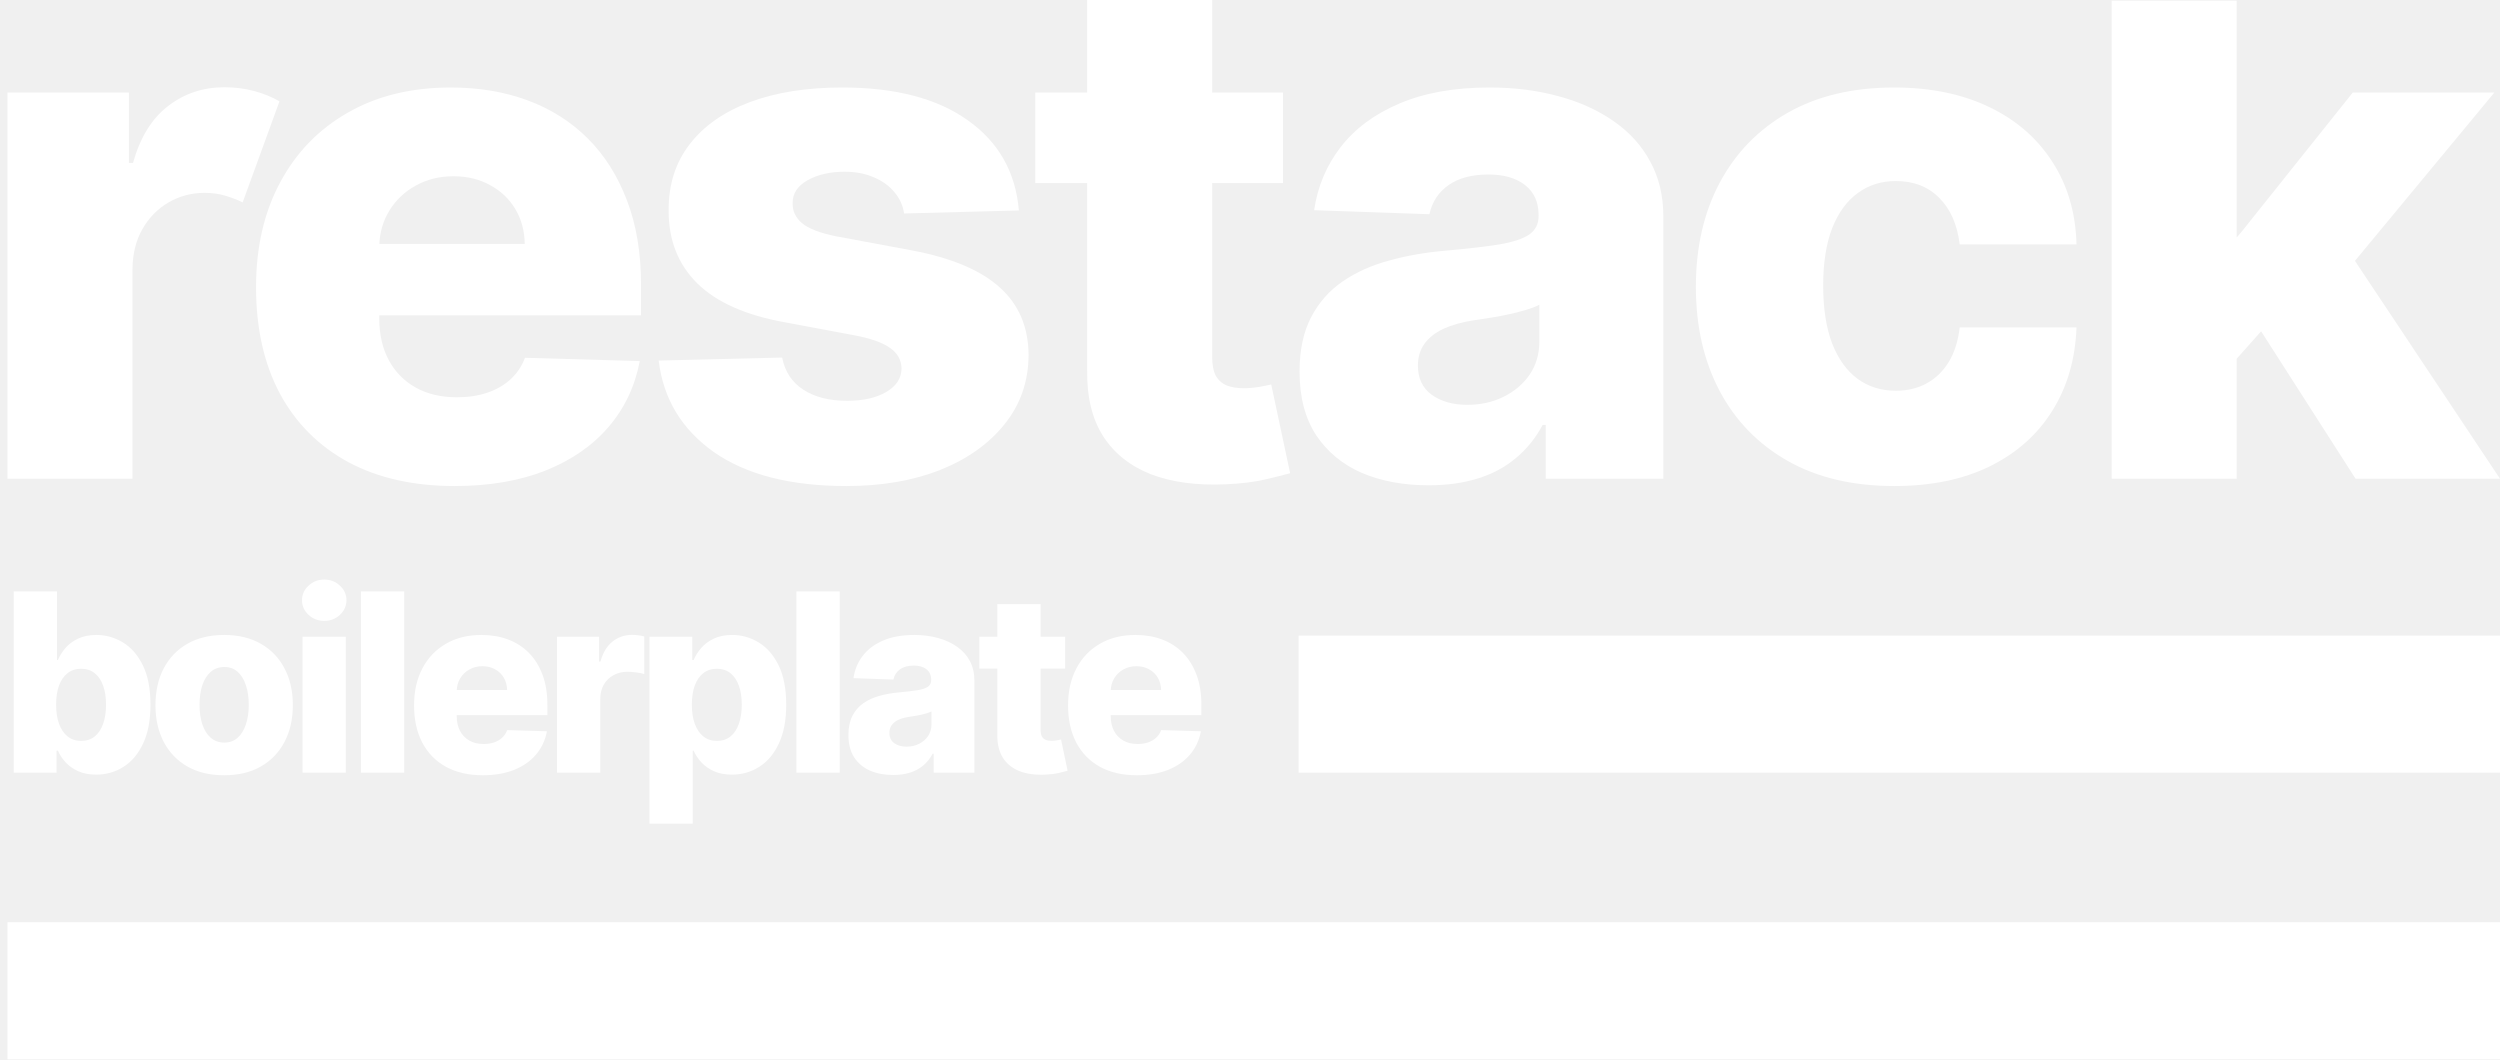
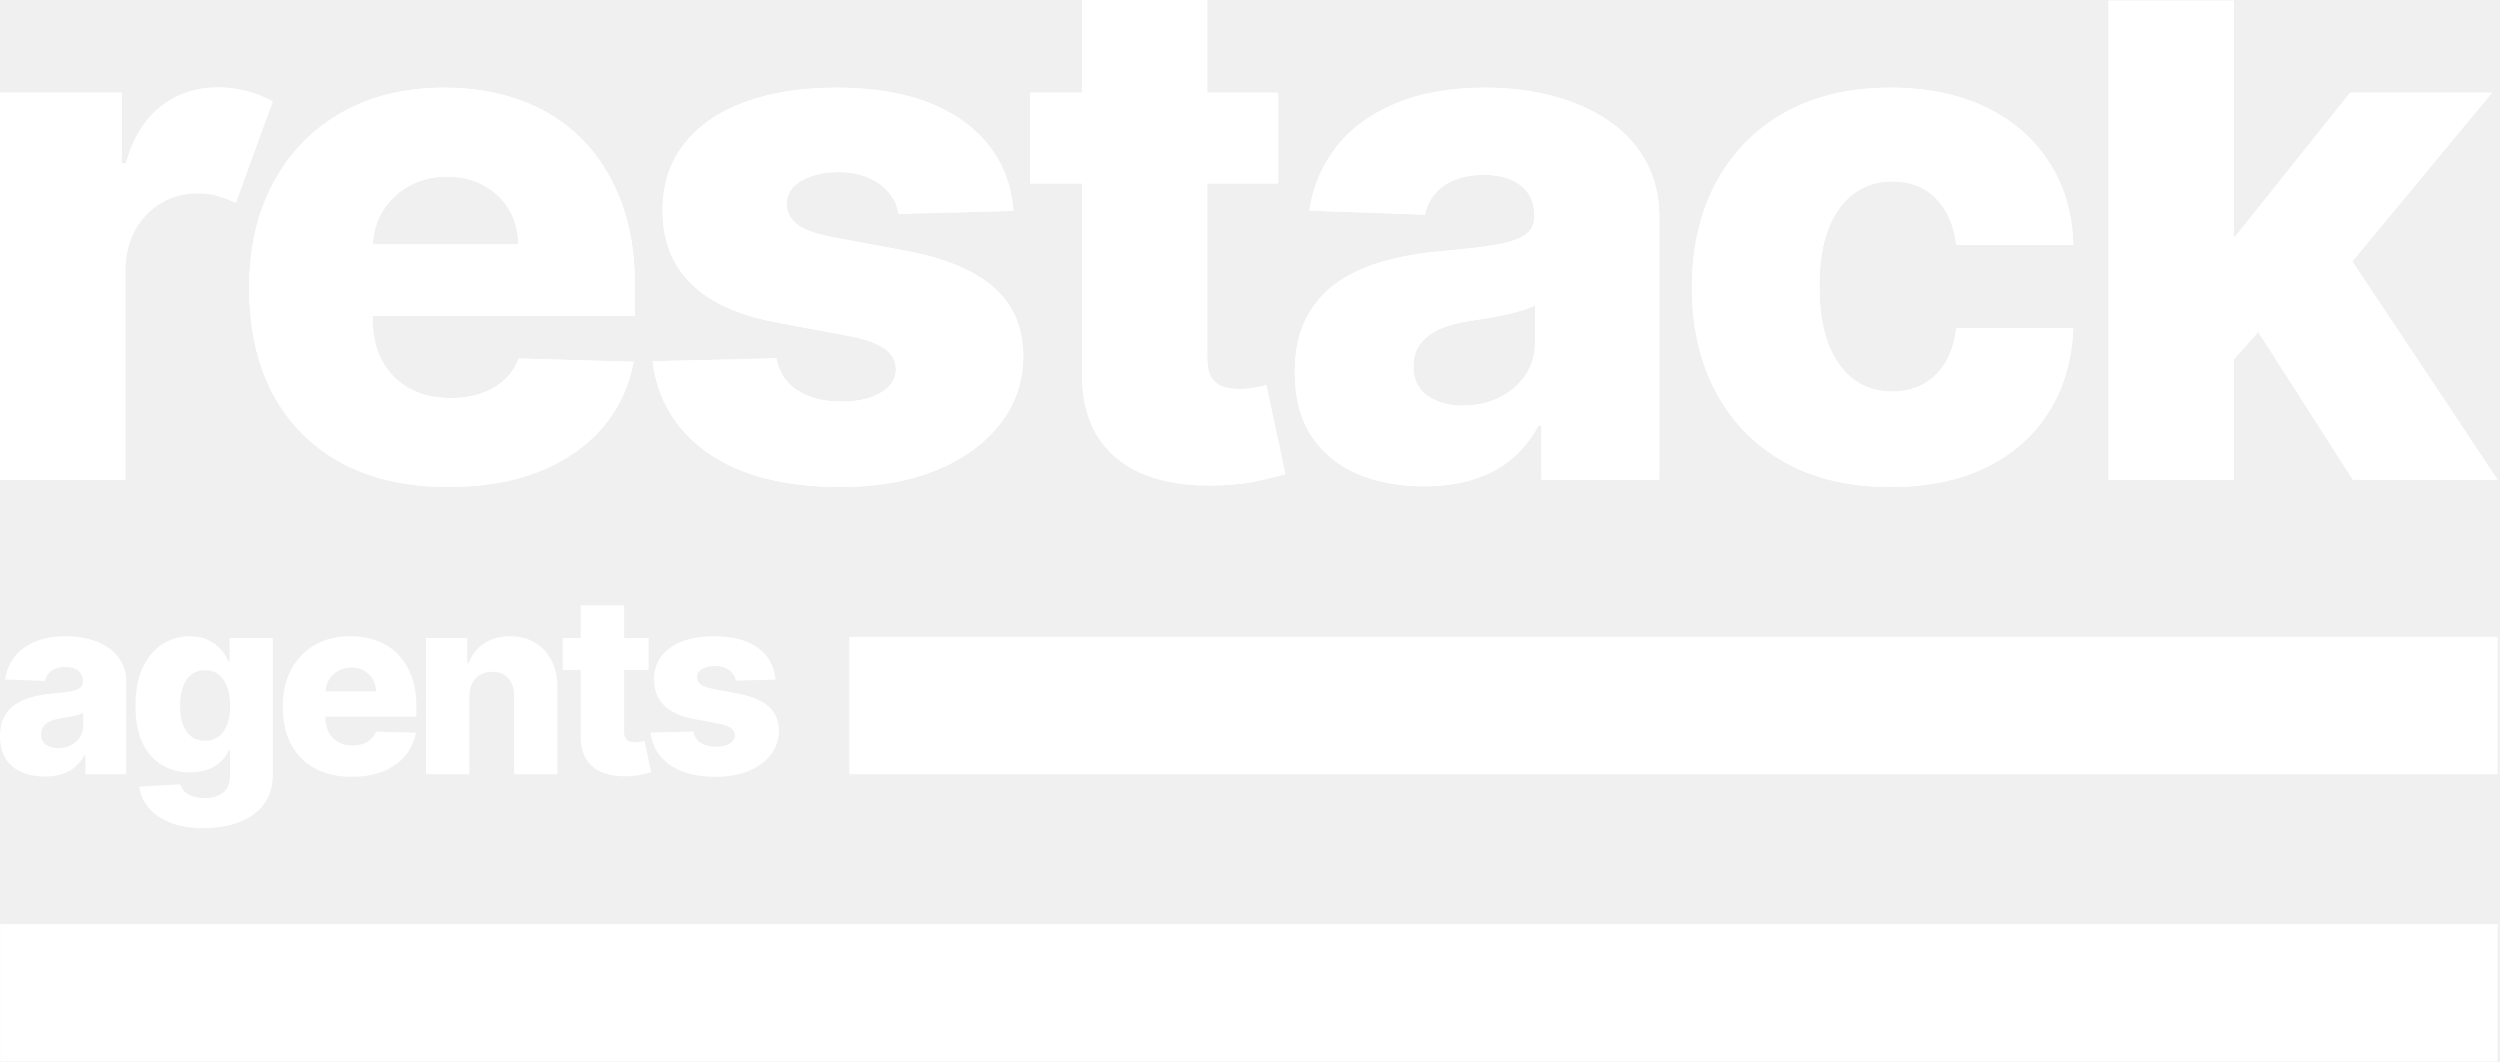
- <svg xmlns="http://www.w3.org/2000/svg" width="1003" height="425" viewBox="0 0 1003 425" fill="none">
-   <rect x="3" y="370" width="1000" height="55" fill="white" />
-   <rect x="521" y="255" width="482" height="55" fill="white" />
-   <path d="M5.504 310V237.273H22.869V264.794H23.224C23.935 263.137 24.941 261.539 26.243 260C27.569 258.461 29.25 257.206 31.285 256.236C33.345 255.241 35.807 254.744 38.672 254.744C42.46 254.744 45.999 255.739 49.29 257.727C52.604 259.716 55.279 262.782 57.315 266.925C59.351 271.068 60.369 276.347 60.369 282.763C60.369 288.942 59.387 294.115 57.422 298.281C55.481 302.448 52.853 305.573 49.538 307.656C46.248 309.74 42.59 310.781 38.565 310.781C35.819 310.781 33.44 310.331 31.428 309.432C29.415 308.532 27.723 307.348 26.349 305.881C25 304.413 23.958 302.839 23.224 301.158H22.692V310H5.504ZM22.514 282.727C22.514 285.663 22.905 288.22 23.686 290.398C24.491 292.576 25.639 294.268 27.131 295.476C28.646 296.66 30.457 297.251 32.564 297.251C34.695 297.251 36.506 296.66 37.997 295.476C39.489 294.268 40.613 292.576 41.371 290.398C42.152 288.22 42.543 285.663 42.543 282.727C42.543 279.792 42.152 277.247 41.371 275.092C40.613 272.938 39.489 271.269 37.997 270.085C36.529 268.902 34.718 268.31 32.564 268.31C30.433 268.31 28.622 268.89 27.131 270.05C25.639 271.21 24.491 272.867 23.686 275.021C22.905 277.176 22.514 279.744 22.514 282.727ZM89.931 311.03C84.202 311.03 79.277 309.858 75.158 307.514C71.062 305.147 67.902 301.856 65.677 297.642C63.475 293.404 62.374 288.492 62.374 282.905C62.374 277.294 63.475 272.382 65.677 268.168C67.902 263.93 71.062 260.639 75.158 258.295C79.277 255.928 84.202 254.744 89.931 254.744C95.66 254.744 100.572 255.928 104.668 258.295C108.787 260.639 111.948 263.93 114.15 268.168C116.375 272.382 117.488 277.294 117.488 282.905C117.488 288.492 116.375 293.404 114.15 297.642C111.948 301.856 108.787 305.147 104.668 307.514C100.572 309.858 95.66 311.03 89.931 311.03ZM90.037 297.926C92.121 297.926 93.884 297.287 95.329 296.009C96.773 294.73 97.874 292.955 98.631 290.682C99.412 288.409 99.803 285.781 99.803 282.798C99.803 279.768 99.412 277.116 98.631 274.844C97.874 272.571 96.773 270.795 95.329 269.517C93.884 268.239 92.121 267.599 90.037 267.599C87.883 267.599 86.06 268.239 84.569 269.517C83.101 270.795 81.976 272.571 81.195 274.844C80.437 277.116 80.059 279.768 80.059 282.798C80.059 285.781 80.437 288.409 81.195 290.682C81.976 292.955 83.101 294.73 84.569 296.009C86.06 297.287 87.883 297.926 90.037 297.926ZM121.383 310V255.455H138.748V310H121.383ZM130.083 249.098C127.645 249.098 125.55 248.293 123.798 246.683C122.046 245.05 121.17 243.085 121.17 240.788C121.17 238.516 122.046 236.574 123.798 234.964C125.55 233.331 127.645 232.514 130.083 232.514C132.546 232.514 134.641 233.331 136.369 234.964C138.121 236.574 138.997 238.516 138.997 240.788C138.997 243.085 138.121 245.05 136.369 246.683C134.641 248.293 132.546 249.098 130.083 249.098ZM162.166 237.273V310H144.801V237.273H162.166ZM193.716 311.03C188.011 311.03 183.087 309.905 178.944 307.656C174.824 305.384 171.652 302.152 169.426 297.962C167.225 293.748 166.124 288.741 166.124 282.94C166.124 277.306 167.237 272.382 169.462 268.168C171.687 263.93 174.824 260.639 178.873 258.295C182.921 255.928 187.691 254.744 193.184 254.744C197.066 254.744 200.617 255.348 203.837 256.555C207.057 257.763 209.838 259.55 212.182 261.918C214.526 264.285 216.349 267.209 217.651 270.689C218.953 274.145 219.604 278.111 219.604 282.585V286.918H172.196V276.832H203.446C203.423 274.986 202.985 273.34 202.132 271.896C201.28 270.452 200.108 269.328 198.617 268.523C197.149 267.694 195.456 267.28 193.539 267.28C191.597 267.28 189.857 267.718 188.319 268.594C186.78 269.446 185.56 270.618 184.661 272.109C183.761 273.577 183.288 275.246 183.24 277.116V287.379C183.24 289.605 183.678 291.558 184.554 293.239C185.43 294.896 186.673 296.186 188.283 297.109C189.893 298.033 191.81 298.494 194.036 298.494C195.575 298.494 196.971 298.281 198.226 297.855C199.481 297.429 200.558 296.802 201.458 295.973C202.357 295.144 203.032 294.126 203.482 292.919L219.426 293.381C218.764 296.955 217.308 300.069 215.059 302.72C212.833 305.348 209.909 307.396 206.287 308.864C202.665 310.308 198.475 311.03 193.716 311.03ZM223.473 310V255.455H240.341V265.398H240.909C241.903 261.799 243.525 259.124 245.774 257.372C248.023 255.597 250.639 254.709 253.622 254.709C254.427 254.709 255.256 254.768 256.108 254.886C256.96 254.981 257.753 255.135 258.487 255.348V270.44C257.659 270.156 256.57 269.931 255.22 269.766C253.894 269.6 252.711 269.517 251.669 269.517C249.609 269.517 247.751 269.979 246.094 270.902C244.46 271.802 243.17 273.068 242.223 274.702C241.3 276.312 240.838 278.205 240.838 280.384V310H223.473ZM260.563 330.455V255.455H277.75V264.794H278.283C278.993 263.137 279.999 261.539 281.301 260C282.627 258.461 284.308 257.206 286.344 256.236C288.404 255.241 290.866 254.744 293.73 254.744C297.518 254.744 301.058 255.739 304.348 257.727C307.663 259.716 310.338 262.782 312.374 266.925C314.41 271.068 315.428 276.347 315.428 282.763C315.428 288.942 314.445 294.115 312.48 298.281C310.539 302.448 307.911 305.573 304.597 307.656C301.306 309.74 297.649 310.781 293.624 310.781C290.878 310.781 288.498 310.331 286.486 309.432C284.474 308.532 282.781 307.348 281.408 305.881C280.059 304.413 279.017 302.839 278.283 301.158H277.928V330.455H260.563ZM277.573 282.727C277.573 285.663 277.963 288.22 278.745 290.398C279.55 292.576 280.698 294.268 282.189 295.476C283.704 296.66 285.516 297.251 287.623 297.251C289.753 297.251 291.564 296.66 293.056 295.476C294.547 294.268 295.672 292.576 296.429 290.398C297.211 288.22 297.601 285.663 297.601 282.727C297.601 279.792 297.211 277.247 296.429 275.092C295.672 272.938 294.547 271.269 293.056 270.085C291.588 268.902 289.777 268.31 287.623 268.31C285.492 268.31 283.681 268.89 282.189 270.05C280.698 271.21 279.55 272.867 278.745 275.021C277.963 277.176 277.573 279.744 277.573 282.727ZM336.893 237.273V310H319.528V237.273H336.893ZM358.322 310.923C354.842 310.923 351.752 310.343 349.054 309.183C346.378 308 344.26 306.224 342.697 303.857C341.158 301.465 340.389 298.471 340.389 294.872C340.389 291.842 340.922 289.285 341.987 287.202C343.052 285.118 344.52 283.426 346.39 282.124C348.261 280.821 350.415 279.839 352.853 279.176C355.292 278.49 357.896 278.028 360.666 277.791C363.767 277.507 366.265 277.211 368.159 276.903C370.053 276.572 371.426 276.11 372.278 275.518C373.154 274.903 373.592 274.039 373.592 272.926V272.749C373.592 270.926 372.965 269.517 371.71 268.523C370.455 267.528 368.762 267.031 366.632 267.031C364.335 267.031 362.489 267.528 361.092 268.523C359.695 269.517 358.807 270.89 358.429 272.642L342.413 272.074C342.886 268.759 344.106 265.8 346.071 263.196C348.059 260.568 350.782 258.509 354.238 257.017C357.718 255.502 361.897 254.744 366.774 254.744C370.254 254.744 373.462 255.159 376.397 255.987C379.333 256.792 381.89 257.976 384.068 259.538C386.246 261.077 387.927 262.971 389.11 265.22C390.318 267.469 390.922 270.038 390.922 272.926V310H374.586V302.401H374.16C373.19 304.247 371.947 305.81 370.431 307.088C368.94 308.366 367.176 309.325 365.14 309.964C363.128 310.604 360.855 310.923 358.322 310.923ZM363.684 299.56C365.555 299.56 367.235 299.181 368.727 298.423C370.242 297.666 371.449 296.624 372.349 295.298C373.249 293.949 373.699 292.386 373.699 290.611V285.426C373.201 285.687 372.598 285.923 371.887 286.136C371.201 286.349 370.443 286.551 369.615 286.74C368.786 286.929 367.934 287.095 367.058 287.237C366.182 287.379 365.342 287.509 364.537 287.628C362.903 287.888 361.506 288.291 360.346 288.835C359.21 289.38 358.334 290.09 357.718 290.966C357.127 291.818 356.831 292.836 356.831 294.02C356.831 295.819 357.47 297.192 358.748 298.139C360.05 299.086 361.696 299.56 363.684 299.56ZM427.328 255.455V268.239H392.917V255.455H427.328ZM400.126 242.386H417.491V292.848C417.491 293.913 417.657 294.777 417.988 295.44C418.343 296.08 418.852 296.541 419.515 296.825C420.178 297.086 420.971 297.216 421.895 297.216C422.557 297.216 423.256 297.157 423.99 297.038C424.747 296.896 425.315 296.778 425.694 296.683L428.322 309.219C427.493 309.455 426.322 309.751 424.806 310.107C423.315 310.462 421.528 310.687 419.444 310.781C415.372 310.971 411.88 310.497 408.968 309.361C406.08 308.201 403.867 306.402 402.328 303.963C400.813 301.525 400.079 298.459 400.126 294.766V242.386ZM456.099 311.03C450.394 311.03 445.469 309.905 441.326 307.656C437.207 305.384 434.035 302.152 431.809 297.962C429.608 293.748 428.507 288.741 428.507 282.94C428.507 277.306 429.619 272.382 431.845 268.168C434.07 263.93 437.207 260.639 441.255 258.295C445.304 255.928 450.074 254.744 455.566 254.744C459.449 254.744 463 255.348 466.22 256.555C469.44 257.763 472.221 259.55 474.565 261.918C476.909 264.285 478.732 267.209 480.034 270.689C481.336 274.145 481.987 278.111 481.987 282.585V286.918H434.579V276.832H465.829C465.806 274.986 465.368 273.34 464.515 271.896C463.663 270.452 462.491 269.328 461 268.523C459.532 267.694 457.839 267.28 455.922 267.28C453.98 267.28 452.24 267.718 450.701 268.594C449.163 269.446 447.943 270.618 447.044 272.109C446.144 273.577 445.671 275.246 445.623 277.116V287.379C445.623 289.605 446.061 291.558 446.937 293.239C447.813 294.896 449.056 296.186 450.666 297.109C452.276 298.033 454.193 298.494 456.419 298.494C457.958 298.494 459.354 298.281 460.609 297.855C461.864 297.429 462.941 296.802 463.841 295.973C464.74 295.144 465.415 294.126 465.865 292.919L481.809 293.381C481.146 296.955 479.69 300.069 477.441 302.72C475.216 305.348 472.292 307.396 468.67 308.864C465.048 310.308 460.858 311.03 456.099 311.03Z" fill="white" />
-   <path d="M887.5 155V107L899.619 92.608L943.925 37.124H1000.74L934.899 116.617H921.669L887.5 155ZM847.211 192.075V0.27H897.363V96.172V192.075H847.211ZM945.053 192.075L903.824 127.714L936.848 92.709L1003 192.075H945.053Z" fill="white" />
-   <path d="M759.973 194.999C743.358 194.999 729.103 191.637 717.206 184.911C705.377 178.186 696.283 168.838 689.925 156.867C683.566 144.829 680.387 130.907 680.387 115.103C680.387 99.231 683.566 85.31 689.925 73.339C696.352 61.3 705.48 51.919 717.308 45.193C729.205 38.468 743.393 35.105 759.87 35.105C774.434 35.105 787.117 37.695 797.92 42.873C808.791 48.052 817.27 55.382 823.355 64.865C829.508 74.28 832.756 85.343 833.098 98.054H786.228C785.271 90.118 782.536 83.897 778.024 79.392C773.579 74.886 767.768 72.633 760.588 72.633C754.777 72.633 749.683 74.247 745.307 77.475C740.931 80.636 737.512 85.343 735.051 91.598C732.658 97.785 731.461 105.452 731.461 114.598C731.461 123.745 732.658 131.479 735.051 137.801C737.512 144.055 740.931 148.797 745.307 152.025C749.683 155.186 754.777 156.766 760.588 156.766C765.238 156.766 769.34 155.791 772.896 153.841C776.519 151.89 779.494 149.032 781.818 145.266C784.143 141.432 785.613 136.792 786.228 131.344H833.098C832.619 144.123 829.372 155.287 823.355 164.836C817.406 174.386 809.031 181.818 798.228 187.131C787.493 192.377 774.742 194.999 759.973 194.999Z" fill="white" />
-   <path d="M573.175 194.697C563.125 194.697 554.202 193.049 546.407 189.754C538.681 186.391 532.562 181.347 528.049 174.622C523.605 167.829 521.383 159.322 521.383 149.099C521.383 140.491 522.921 133.228 525.998 127.309C529.075 121.391 533.314 116.582 538.715 112.884C544.117 109.185 550.339 106.394 557.381 104.511C564.424 102.56 571.945 101.249 579.944 100.576C588.901 99.769 596.115 98.928 601.584 98.054C607.054 97.113 611.02 95.801 613.481 94.12C616.011 92.371 617.276 89.917 617.276 86.756V86.251C617.276 81.073 615.464 77.071 611.84 74.247C608.217 71.422 603.328 70.01 597.174 70.01C590.542 70.01 585.209 71.422 581.175 74.247C577.141 77.071 574.577 80.972 573.483 85.949L527.229 84.335C528.596 74.919 532.117 66.513 537.792 59.115C543.536 51.65 551.399 45.799 561.381 41.562C571.432 37.258 583.5 35.105 597.585 35.105C607.636 35.105 616.9 36.282 625.378 38.636C633.857 40.923 641.241 44.285 647.531 48.724C653.822 53.096 658.676 58.476 662.095 64.865C665.582 71.254 667.325 78.551 667.325 86.756V192.074H620.148V170.486H618.917C616.114 175.731 612.524 180.17 608.148 183.802C603.841 187.433 598.747 190.157 592.867 191.973C587.055 193.789 580.491 194.697 573.175 194.697ZM588.662 162.415C594.063 162.415 598.918 161.339 603.225 159.187C607.601 157.035 611.088 154.076 613.687 150.31C616.285 146.476 617.584 142.038 617.584 136.994V122.265C616.148 123.005 614.404 123.678 612.353 124.283C610.37 124.888 608.182 125.46 605.789 125.998C603.396 126.536 600.935 127.007 598.405 127.41C595.875 127.814 593.448 128.184 591.123 128.52C586.406 129.26 582.372 130.403 579.021 131.95C575.739 133.497 573.21 135.514 571.432 138.002C569.723 140.424 568.868 143.315 568.868 146.678C568.868 151.789 570.714 155.69 574.406 158.38C578.167 161.07 582.919 162.415 588.662 162.415Z" fill="white" />
-   <path d="M514.732 37.124V73.44H415.352V37.124H514.732ZM436.171 0H486.323V143.35C486.323 146.376 486.801 148.831 487.759 150.714C488.784 152.53 490.254 153.841 492.169 154.648C494.083 155.388 496.374 155.758 499.04 155.758C500.955 155.758 502.972 155.59 505.091 155.254C507.279 154.85 508.92 154.514 510.014 154.245L517.604 189.855C515.21 190.528 511.826 191.368 507.45 192.377C503.143 193.386 497.98 194.025 491.964 194.294C480.203 194.832 470.118 193.487 461.709 190.259C453.367 186.963 446.974 181.852 442.53 174.925C438.154 167.998 436.034 159.289 436.171 148.797V0Z" fill="white" />
-   <path d="M408.772 84.436L362.723 85.646C362.244 82.418 360.945 79.56 358.826 77.071C356.706 74.516 353.937 72.532 350.518 71.119C347.168 69.64 343.271 68.9 338.827 68.9C333.015 68.9 328.058 70.043 323.955 72.33C319.921 74.617 317.939 77.71 318.007 81.611C317.939 84.637 319.169 87.26 321.699 89.48C324.297 91.699 328.912 93.481 335.545 94.826L365.902 100.475C381.628 103.434 393.32 108.344 400.978 115.204C408.704 122.064 412.601 131.143 412.669 142.441C412.601 153.067 409.388 162.314 403.029 170.183C396.739 178.052 388.124 184.172 377.184 188.543C366.244 192.847 353.732 194.999 339.647 194.999C317.152 194.999 299.409 190.46 286.419 181.381C273.496 172.234 266.112 159.994 264.266 144.661L313.802 143.45C314.896 149.099 317.733 153.403 322.314 156.363C326.895 159.322 332.741 160.801 339.852 160.801C346.279 160.801 351.51 159.624 355.544 157.271C359.578 154.917 361.629 151.789 361.697 147.889C361.629 144.392 360.056 141.601 356.98 139.516C353.903 137.364 349.082 135.682 342.519 134.472L315.033 129.327C299.238 126.502 287.478 121.29 279.752 113.691C272.026 106.024 268.197 96.272 268.265 84.436C268.197 74.079 271 65.235 276.675 57.904C282.35 50.506 290.418 44.857 300.879 40.956C311.341 37.056 323.682 35.105 337.903 35.105C359.236 35.105 376.056 39.511 388.363 48.321C400.67 57.064 407.473 69.102 408.772 84.436Z" fill="white" />
-   <path d="M182.415 194.999C165.938 194.999 151.716 191.805 139.751 185.416C127.854 178.96 118.692 169.78 112.265 157.876C105.906 145.905 102.727 131.681 102.727 115.204C102.727 99.198 105.94 85.209 112.367 73.238C118.794 61.2 127.854 51.852 139.545 45.193C151.237 38.468 165.014 35.105 180.877 35.105C192.09 35.105 202.346 36.82 211.645 40.25C220.944 43.68 228.978 48.758 235.746 55.483C242.515 62.208 247.78 70.514 251.541 80.4C255.301 90.219 257.181 101.484 257.181 114.195V126.502H120.264V97.853H210.517C210.448 92.607 209.184 87.933 206.722 83.83C204.261 79.728 200.876 76.533 196.569 74.247C192.33 71.893 187.441 70.716 181.903 70.716C176.296 70.716 171.271 71.96 166.826 74.448C162.382 76.87 158.861 80.199 156.263 84.436C153.665 88.605 152.297 93.347 152.16 98.659V127.814C152.16 134.135 153.425 139.684 155.955 144.459C158.485 149.167 162.074 152.832 166.724 155.455C171.373 158.078 176.911 159.389 183.338 159.389C187.783 159.389 191.817 158.784 195.441 157.573C199.064 156.363 202.175 154.58 204.773 152.227C207.372 149.873 209.32 146.981 210.619 143.551L256.669 144.862C254.754 155.018 250.549 163.861 244.054 171.394C237.627 178.859 229.183 184.676 218.722 188.846C208.26 192.948 196.158 194.999 182.415 194.999Z" fill="white" />
-   <path d="M3 192.075V37.124H51.716V65.371H53.357C56.228 55.148 60.912 47.548 67.407 42.572C73.903 37.528 81.458 35.006 90.073 35.006C94.244 35.006 98.21 35.51 101.97 36.519C105.731 37.528 109.115 38.907 112.123 40.655L97.355 81.209C95.167 80.133 92.808 79.225 90.278 78.485C87.817 77.745 85.082 77.375 82.073 77.375C76.877 77.375 72.057 78.653 67.613 81.209C63.237 83.764 59.75 87.329 57.151 91.902C54.553 96.408 53.22 101.754 53.152 107.942V192.075H3Z" fill="white" />
+ <svg xmlns="http://www.w3.org/2000/svg" width="1001" height="425" viewBox="0 0 1001 425" fill="none">
+   <rect x="0.051" y="370" width="1000" height="55" fill="white" />
+   <rect x="340.051" y="255" width="660" height="55" fill="white" />
+   <path d="M17.931 310.923C14.451 310.923 11.362 310.343 8.663 309.183C5.988 308 3.869 306.224 2.306 303.857C0.768 301.465 -0.002 298.471 -0.002 294.872C-0.002 291.842 0.531 289.285 1.596 287.202C2.662 285.118 4.129 283.426 6 282.124C7.87 280.821 10.024 279.839 12.463 279.176C14.901 278.49 17.505 278.028 20.275 277.791C23.377 277.507 25.874 277.211 27.768 276.903C29.662 276.572 31.035 276.11 31.887 275.518C32.763 274.903 33.201 274.039 33.201 272.926V272.749C33.201 270.926 32.574 269.517 31.319 268.523C30.064 267.528 28.372 267.031 26.241 267.031C23.945 267.031 22.098 267.528 20.701 268.523C19.305 269.517 18.417 270.89 18.038 272.642L2.022 272.074C2.496 268.759 3.715 265.8 5.68 263.196C7.669 260.568 10.391 258.509 13.848 257.017C17.328 255.502 21.506 254.744 26.383 254.744C29.863 254.744 33.071 255.159 36.007 255.987C38.942 256.792 41.499 257.976 43.677 259.538C45.855 261.077 47.536 262.971 48.72 265.22C49.927 267.469 50.531 270.038 50.531 272.926V310H34.196V302.401H33.77C32.799 304.247 31.556 305.81 30.041 307.088C28.549 308.366 26.786 309.325 24.75 309.964C22.737 310.604 20.465 310.923 17.931 310.923ZM23.294 299.56C25.164 299.56 26.845 299.181 28.336 298.423C29.851 297.666 31.059 296.624 31.959 295.298C32.858 293.949 33.308 292.386 33.308 290.611V285.426C32.811 285.687 32.207 285.923 31.497 286.136C30.81 286.349 30.053 286.551 29.224 286.74C28.395 286.929 27.543 287.095 26.667 287.237C25.791 287.379 24.951 287.509 24.146 287.628C22.512 287.888 21.116 288.291 19.956 288.835C18.819 289.38 17.943 290.09 17.328 290.966C16.736 291.818 16.44 292.836 16.44 294.02C16.44 295.819 17.079 297.192 18.358 298.139C19.66 299.086 21.305 299.56 23.294 299.56ZM81.575 331.591C76.39 331.591 71.951 330.869 68.258 329.425C64.565 327.981 61.665 326.004 59.558 323.494C57.451 320.985 56.184 318.144 55.758 314.972L72.2 314.048C72.508 315.161 73.076 316.132 73.904 316.96C74.757 317.789 75.858 318.428 77.207 318.878C78.58 319.328 80.19 319.553 82.037 319.553C84.948 319.553 87.351 318.842 89.245 317.422C91.163 316.025 92.122 313.575 92.122 310.071V300.483H91.518C90.832 302.164 89.79 303.667 88.393 304.993C86.996 306.319 85.256 307.36 83.173 308.118C81.113 308.875 78.746 309.254 76.071 309.254C72.093 309.254 68.448 308.331 65.133 306.484C61.842 304.614 59.203 301.726 57.214 297.82C55.249 293.89 54.267 288.835 54.267 282.656C54.267 276.288 55.285 271.044 57.321 266.925C59.357 262.782 62.02 259.716 65.311 257.727C68.625 255.739 72.188 254.744 76 254.744C78.864 254.744 81.314 255.241 83.35 256.236C85.41 257.206 87.103 258.461 88.429 260C89.754 261.539 90.76 263.137 91.447 264.794H91.944V255.455H109.238V310.213C109.238 314.83 108.078 318.724 105.758 321.896C103.438 325.069 100.195 327.472 96.028 329.105C91.861 330.762 87.044 331.591 81.575 331.591ZM82.108 296.612C84.215 296.612 86.014 296.056 87.505 294.943C88.997 293.83 90.145 292.232 90.95 290.149C91.755 288.066 92.157 285.568 92.157 282.656C92.157 279.697 91.755 277.152 90.95 275.021C90.169 272.867 89.02 271.21 87.505 270.05C86.014 268.89 84.215 268.31 82.108 268.31C79.953 268.31 78.13 268.902 76.639 270.085C75.147 271.269 74.011 272.938 73.23 275.092C72.472 277.223 72.093 279.744 72.093 282.656C72.093 285.568 72.484 288.066 73.265 290.149C74.046 292.232 75.171 293.83 76.639 294.943C78.13 296.056 79.953 296.612 82.108 296.612ZM140.806 311.03C135.101 311.03 130.176 309.905 126.033 307.656C121.914 305.384 118.742 302.152 116.516 297.962C114.315 293.748 113.214 288.741 113.214 282.94C113.214 277.306 114.326 272.382 116.552 268.168C118.777 263.93 121.914 260.639 125.962 258.295C130.011 255.928 134.781 254.744 140.273 254.744C144.156 254.744 147.707 255.348 150.927 256.555C154.147 257.763 156.928 259.55 159.272 261.918C161.616 264.285 163.439 267.209 164.741 270.689C166.043 274.145 166.694 278.111 166.694 282.585V286.918H119.286V276.832H150.536C150.513 274.986 150.075 273.34 149.222 271.896C148.37 270.452 147.198 269.328 145.707 268.523C144.239 267.694 142.546 267.28 140.629 267.28C138.687 267.28 136.947 267.718 135.408 268.594C133.87 269.446 132.65 270.618 131.751 272.109C130.851 273.577 130.378 275.246 130.33 277.116V287.379C130.33 289.605 130.768 291.558 131.644 293.239C132.52 294.896 133.763 296.186 135.373 297.109C136.983 298.033 138.9 298.494 141.126 298.494C142.665 298.494 144.061 298.281 145.316 297.855C146.571 297.429 147.648 296.802 148.548 295.973C149.447 295.144 150.122 294.126 150.572 292.919L166.516 293.381C165.853 296.955 164.397 300.069 162.148 302.72C159.923 305.348 156.999 307.396 153.377 308.864C149.755 310.308 145.565 311.03 140.806 311.03ZM187.928 278.892V310H170.563V255.455H187.076V265.469H187.679C188.887 262.131 190.946 259.515 193.858 257.621C196.77 255.703 200.239 254.744 204.263 254.744C208.098 254.744 211.425 255.608 214.242 257.337C217.083 259.041 219.284 261.432 220.847 264.51C222.433 267.564 223.214 271.139 223.191 275.234V310H205.826V278.643C205.849 275.613 205.08 273.246 203.517 271.541C201.979 269.837 199.836 268.984 197.09 268.984C195.267 268.984 193.657 269.387 192.26 270.192C190.887 270.973 189.822 272.098 189.064 273.565C188.33 275.033 187.952 276.809 187.928 278.892ZM259.73 255.455V268.239H225.32V255.455H259.73ZM232.528 242.386H249.893V292.848C249.893 293.913 250.059 294.777 250.391 295.44C250.746 296.08 251.255 296.541 251.918 296.825C252.58 297.086 253.374 297.216 254.297 297.216C254.96 297.216 255.658 297.157 256.392 297.038C257.15 296.896 257.718 296.778 258.097 296.683L260.724 309.219C259.896 309.455 258.724 309.751 257.209 310.107C255.717 310.462 253.93 310.687 251.847 310.781C247.775 310.971 244.283 310.497 241.371 309.361C238.482 308.201 236.269 306.402 234.73 303.963C233.215 301.525 232.481 298.459 232.528 294.766V242.386ZM310.527 272.109L294.583 272.536C294.417 271.399 293.967 270.393 293.233 269.517C292.499 268.617 291.541 267.919 290.357 267.422C289.197 266.901 287.847 266.641 286.309 266.641C284.296 266.641 282.58 267.043 281.159 267.848C279.763 268.653 279.076 269.742 279.1 271.115C279.076 272.18 279.502 273.104 280.378 273.885C281.278 274.666 282.876 275.294 285.172 275.767L295.684 277.756C301.129 278.797 305.177 280.526 307.828 282.94C310.504 285.355 311.853 288.551 311.877 292.528C311.853 296.269 310.74 299.524 308.539 302.294C306.361 305.064 303.378 307.218 299.59 308.757C295.802 310.272 291.47 311.03 286.593 311.03C278.804 311.03 272.66 309.432 268.162 306.236C263.688 303.016 261.131 298.707 260.492 293.31L277.644 292.884C278.023 294.872 279.005 296.387 280.591 297.429C282.177 298.471 284.202 298.991 286.664 298.991C288.889 298.991 290.7 298.577 292.097 297.749C293.494 296.92 294.204 295.819 294.228 294.446C294.204 293.215 293.659 292.232 292.594 291.499C291.529 290.741 289.86 290.149 287.587 289.723L278.07 287.912C272.601 286.918 268.529 285.083 265.854 282.408C263.179 279.709 261.853 276.276 261.877 272.109C261.853 268.464 262.824 265.35 264.789 262.77C266.754 260.166 269.547 258.177 273.169 256.804C276.792 255.431 281.065 254.744 285.989 254.744C293.375 254.744 299.199 256.295 303.461 259.396C307.722 262.474 310.078 266.712 310.527 272.109Z" fill="white" />
+   <path d="M884.551 155V107L896.67 92.608L940.975 37.124H997.794L931.95 116.617H918.72L884.551 155ZM844.262 192.075V0.27H894.413V96.172V192.075H844.262ZM942.104 192.075L900.875 127.714L933.899 92.709L1000.05 192.075H942.104Z" fill="white" />
+   <path d="M757.024 194.999C740.409 194.999 726.153 191.637 714.256 184.911C702.428 178.186 693.334 168.838 686.976 156.867C680.617 144.829 677.438 130.907 677.438 115.103C677.438 99.231 680.617 85.31 686.976 73.339C693.403 61.3 702.53 51.919 714.359 45.193C726.256 38.468 740.443 35.105 756.921 35.105C771.485 35.105 784.168 37.695 794.971 42.873C805.842 48.052 814.32 55.382 820.406 64.865C826.559 74.28 829.807 85.343 830.149 98.054H783.279C782.322 90.118 779.587 83.897 775.074 79.392C770.63 74.886 764.818 72.633 757.639 72.633C751.827 72.633 746.734 74.247 742.358 77.475C737.982 80.636 734.563 85.343 732.102 91.598C729.709 97.785 728.512 105.452 728.512 114.598C728.512 123.745 729.709 131.479 732.102 137.801C734.563 144.055 737.982 148.797 742.358 152.025C746.734 155.186 751.827 156.766 757.639 156.766C762.289 156.766 766.391 155.791 769.946 153.841C773.57 151.89 776.544 149.032 778.869 145.266C781.194 141.432 782.664 136.792 783.279 131.344H830.149C829.67 144.123 826.423 155.287 820.406 164.836C814.457 174.386 806.082 181.818 795.279 187.131C784.544 192.377 771.792 194.999 757.024 194.999Z" fill="white" />
+   <path d="M570.226 194.697C560.175 194.697 551.253 193.049 543.458 189.754C535.732 186.391 529.613 181.347 525.1 174.622C520.656 167.829 518.434 159.322 518.434 149.099C518.434 140.491 519.972 133.228 523.049 127.309C526.126 121.391 530.365 116.582 535.766 112.884C541.168 109.185 547.39 106.394 554.432 104.511C561.474 102.56 568.995 101.249 576.995 100.576C585.952 99.769 593.165 98.928 598.635 98.054C604.105 97.113 608.071 95.801 610.532 94.12C613.062 92.371 614.327 89.917 614.327 86.756V86.251C614.327 81.073 612.515 77.071 608.891 74.247C605.267 71.422 600.379 70.01 594.225 70.01C587.593 70.01 582.26 71.422 578.226 74.247C574.192 77.071 571.628 80.972 570.534 85.949L524.279 84.335C525.647 74.919 529.168 66.513 534.843 59.115C540.586 51.65 548.449 45.799 558.432 41.562C568.483 37.258 580.551 35.105 594.635 35.105C604.686 35.105 613.951 36.282 622.429 38.636C630.907 40.923 638.292 44.285 644.582 48.724C650.872 53.096 655.727 58.476 659.145 64.865C662.632 71.254 664.376 78.551 664.376 86.756V192.074H617.199V170.486H615.968C613.165 175.731 609.575 180.17 605.199 183.802C600.892 187.433 595.798 190.157 589.918 191.973C584.106 193.789 577.542 194.697 570.226 194.697ZM585.713 162.415C591.114 162.415 595.969 161.339 600.276 159.187C604.652 157.035 608.139 154.076 610.737 150.31C613.335 146.476 614.635 142.038 614.635 136.994V122.265C613.199 123.005 611.455 123.678 609.404 124.283C607.421 124.888 605.233 125.46 602.84 125.998C600.447 126.536 597.986 127.007 595.456 127.41C592.926 127.814 590.499 128.184 588.174 128.52C583.456 129.26 579.422 130.403 576.072 131.95C572.79 133.497 570.26 135.514 568.483 138.002C566.773 140.424 565.919 143.315 565.919 146.678C565.919 151.789 567.765 155.69 571.457 158.38C575.217 161.07 579.969 162.415 585.713 162.415Z" fill="white" />
+   <path d="M511.783 37.124V73.44H412.402V37.124H511.783ZM433.222 0H483.374V143.35C483.374 146.376 483.852 148.831 484.809 150.714C485.835 152.53 487.305 153.841 489.22 154.648C491.134 155.388 493.424 155.758 496.091 155.758C498.005 155.758 500.023 155.59 502.142 155.254C504.33 154.85 505.971 154.514 507.065 154.245L514.654 189.855C512.261 190.528 508.877 191.368 504.501 192.377C500.193 193.386 495.031 194.025 489.014 194.294C477.254 194.832 467.169 193.487 458.759 190.259C450.418 186.963 444.025 181.852 439.581 174.925C435.205 167.998 433.085 159.289 433.222 148.797V0Z" fill="white" />
+   <path d="M405.823 84.436L359.774 85.646C359.295 82.418 357.996 79.56 355.876 77.071C353.757 74.516 350.988 72.532 347.569 71.119C344.219 69.64 340.322 68.9 335.877 68.9C330.066 68.9 325.109 70.043 321.006 72.33C316.972 74.617 314.989 77.71 315.058 81.611C314.989 84.637 316.22 87.26 318.75 89.48C321.348 91.699 325.963 93.481 332.595 94.826L362.953 100.475C378.679 103.434 390.371 108.344 398.028 115.204C405.755 122.064 409.652 131.143 409.72 142.441C409.652 153.067 406.438 162.314 400.08 170.183C393.789 178.052 385.174 184.172 374.235 188.543C363.295 192.847 350.783 194.999 336.698 194.999C314.203 194.999 296.46 190.46 283.469 181.381C270.547 172.234 263.162 159.994 261.316 144.661L310.853 143.45C311.947 149.099 314.784 153.403 319.365 156.363C323.946 159.322 329.792 160.801 336.903 160.801C343.33 160.801 348.561 159.624 352.595 157.271C356.629 154.917 358.68 151.789 358.748 147.889C358.68 144.392 357.107 141.601 354.03 139.516C350.954 137.364 346.133 135.682 339.569 134.472L312.083 129.327C296.289 126.502 284.529 121.29 276.803 113.691C269.077 106.024 265.248 96.272 265.316 84.436C265.248 74.079 268.051 65.235 273.726 57.904C279.401 50.506 287.469 44.857 297.93 40.956C308.391 37.056 320.733 35.105 334.954 35.105C356.287 35.105 373.106 39.511 385.414 48.321C397.721 57.064 404.524 69.102 405.823 84.436Z" fill="white" />
+   <path d="M179.466 194.999C162.988 194.999 148.767 191.805 136.801 185.416C124.904 178.96 115.742 169.78 109.315 157.876C102.957 145.905 99.777 131.681 99.777 115.204C99.777 99.198 102.991 85.209 109.418 73.238C115.845 61.2 124.904 51.852 136.596 45.193C148.288 38.468 162.065 35.105 177.928 35.105C189.141 35.105 199.397 36.82 208.696 40.25C217.994 43.68 226.028 48.758 232.797 55.483C239.566 62.208 244.831 70.514 248.591 80.4C252.352 90.219 254.232 101.484 254.232 114.195V126.502H117.315V97.853H207.568C207.499 92.607 206.234 87.933 203.773 83.83C201.311 79.728 197.927 76.533 193.619 74.247C189.38 71.893 184.492 70.716 178.953 70.716C173.347 70.716 168.321 71.96 163.877 74.448C159.433 76.87 155.912 80.199 153.313 84.436C150.715 88.605 149.348 93.347 149.211 98.659V127.814C149.211 134.135 150.476 139.684 153.006 144.459C155.536 149.167 159.125 152.832 163.775 155.455C168.424 158.078 173.962 159.389 180.389 159.389C184.833 159.389 188.868 158.784 192.491 157.573C196.115 156.363 199.226 154.58 201.824 152.227C204.422 149.873 206.371 146.981 207.67 143.551L253.719 144.862C251.805 155.018 247.6 163.861 241.105 171.394C234.677 178.859 226.233 184.676 215.772 188.846C205.311 192.948 193.209 194.999 179.466 194.999Z" fill="white" />
+   <path d="M0.051 192.075V37.124H48.767V65.371H50.408C53.279 55.148 57.963 47.548 64.458 42.572C70.954 37.528 78.509 35.006 87.124 35.006C91.295 35.006 95.26 35.51 99.021 36.519C102.781 37.528 106.166 38.907 109.174 40.655L94.406 81.209C92.218 80.133 89.859 79.225 87.329 78.485C84.868 77.745 82.133 77.375 79.124 77.375C73.928 77.375 69.108 78.653 64.663 81.209C60.288 83.764 56.8 87.329 54.202 91.902C51.604 96.408 50.271 101.754 50.203 107.942V192.075H0.051Z" fill="white" />
+   <path d="M884.551 155V107L896.67 92.608L940.975 37.124H997.794L931.95 116.617H918.72L884.551 155ZM844.262 192.075V0.27H894.413V96.172V192.075H844.262ZM942.104 192.075L900.875 127.714L933.899 92.709L1000.05 192.075H942.104Z" fill="white" />
+   <path d="M757.024 194.999C740.409 194.999 726.153 191.637 714.256 184.911C702.428 178.186 693.334 168.838 686.976 156.867C680.617 144.829 677.438 130.907 677.438 115.103C677.438 99.231 680.617 85.31 686.976 73.339C693.403 61.3 702.53 51.919 714.359 45.193C726.256 38.468 740.443 35.105 756.921 35.105C771.485 35.105 784.168 37.695 794.971 42.873C805.842 48.052 814.32 55.382 820.406 64.865C826.559 74.28 829.807 85.343 830.149 98.054H783.279C782.322 90.118 779.587 83.897 775.074 79.392C770.63 74.886 764.818 72.633 757.639 72.633C751.827 72.633 746.734 74.247 742.358 77.475C737.982 80.636 734.563 85.343 732.102 91.598C729.709 97.785 728.512 105.452 728.512 114.598C728.512 123.745 729.709 131.479 732.102 137.801C734.563 144.055 737.982 148.797 742.358 152.025C746.734 155.186 751.827 156.766 757.639 156.766C762.289 156.766 766.391 155.791 769.946 153.841C773.57 151.89 776.544 149.032 778.869 145.266C781.194 141.432 782.664 136.792 783.279 131.344H830.149C829.67 144.123 826.423 155.287 820.406 164.836C814.457 174.386 806.082 181.818 795.279 187.131C784.544 192.377 771.792 194.999 757.024 194.999Z" fill="white" />
+   <path d="M570.226 194.697C560.175 194.697 551.253 193.049 543.458 189.754C535.732 186.391 529.613 181.347 525.1 174.622C520.656 167.829 518.434 159.322 518.434 149.099C518.434 140.491 519.972 133.228 523.049 127.309C526.126 121.391 530.365 116.582 535.766 112.884C541.168 109.185 547.39 106.394 554.432 104.511C561.474 102.56 568.995 101.249 576.995 100.576C585.952 99.769 593.165 98.928 598.635 98.054C604.105 97.113 608.071 95.801 610.532 94.12C613.062 92.371 614.327 89.917 614.327 86.756V86.251C614.327 81.073 612.515 77.071 608.891 74.247C605.267 71.422 600.379 70.01 594.225 70.01C587.593 70.01 582.26 71.422 578.226 74.247C574.192 77.071 571.628 80.972 570.534 85.949L524.279 84.335C525.647 74.919 529.168 66.513 534.843 59.115C540.586 51.65 548.449 45.799 558.432 41.562C568.483 37.258 580.551 35.105 594.635 35.105C604.686 35.105 613.951 36.282 622.429 38.636C630.907 40.923 638.292 44.285 644.582 48.724C650.872 53.096 655.727 58.476 659.145 64.865C662.632 71.254 664.376 78.551 664.376 86.756V192.074H617.199V170.486H615.968C613.165 175.731 609.575 180.17 605.199 183.802C600.892 187.433 595.798 190.157 589.918 191.973C584.106 193.789 577.542 194.697 570.226 194.697ZM585.713 162.415C591.114 162.415 595.969 161.339 600.276 159.187C604.652 157.035 608.139 154.076 610.737 150.31C613.335 146.476 614.635 142.038 614.635 136.994V122.265C613.199 123.005 611.455 123.678 609.404 124.283C607.421 124.888 605.233 125.46 602.84 125.998C600.447 126.536 597.986 127.007 595.456 127.41C592.926 127.814 590.499 128.184 588.174 128.52C583.456 129.26 579.422 130.403 576.072 131.95C572.79 133.497 570.26 135.514 568.483 138.002C566.773 140.424 565.919 143.315 565.919 146.678C565.919 151.789 567.765 155.69 571.457 158.38C575.217 161.07 579.969 162.415 585.713 162.415Z" fill="white" />
+   <path d="M511.783 37.124V73.44H412.402V37.124H511.783ZM433.222 0H483.374V143.35C483.374 146.376 483.852 148.831 484.809 150.714C485.835 152.53 487.305 153.841 489.22 154.648C491.134 155.388 493.424 155.758 496.091 155.758C498.005 155.758 500.023 155.59 502.142 155.254C504.33 154.85 505.971 154.514 507.065 154.245L514.654 189.855C512.261 190.528 508.877 191.368 504.501 192.377C500.193 193.386 495.031 194.025 489.014 194.294C477.254 194.832 467.169 193.487 458.759 190.259C450.418 186.963 444.025 181.852 439.581 174.925C435.205 167.998 433.085 159.289 433.222 148.797V0Z" fill="white" />
+   <path d="M405.823 84.436L359.774 85.646C359.295 82.418 357.996 79.56 355.876 77.071C353.757 74.516 350.988 72.532 347.569 71.119C344.219 69.64 340.322 68.9 335.877 68.9C330.066 68.9 325.109 70.043 321.006 72.33C316.972 74.617 314.989 77.71 315.058 81.611C314.989 84.637 316.22 87.26 318.75 89.48C321.348 91.699 325.963 93.481 332.595 94.826L362.953 100.475C378.679 103.434 390.371 108.344 398.028 115.204C405.755 122.064 409.652 131.143 409.72 142.441C409.652 153.067 406.438 162.314 400.08 170.183C393.789 178.052 385.174 184.172 374.235 188.543C363.295 192.847 350.783 194.999 336.698 194.999C314.203 194.999 296.46 190.46 283.469 181.381C270.547 172.234 263.162 159.994 261.316 144.661L310.853 143.45C311.947 149.099 314.784 153.403 319.365 156.363C323.946 159.322 329.792 160.801 336.903 160.801C343.33 160.801 348.561 159.624 352.595 157.271C356.629 154.917 358.68 151.789 358.748 147.889C358.68 144.392 357.107 141.601 354.03 139.516C350.954 137.364 346.133 135.682 339.569 134.472L312.083 129.327C296.289 126.502 284.529 121.29 276.803 113.691C269.077 106.024 265.248 96.272 265.316 84.436C265.248 74.079 268.051 65.235 273.726 57.904C279.401 50.506 287.469 44.857 297.93 40.956C308.391 37.056 320.733 35.105 334.954 35.105C356.287 35.105 373.106 39.511 385.414 48.321C397.721 57.064 404.524 69.102 405.823 84.436Z" fill="white" />
+   <path d="M179.466 194.999C162.988 194.999 148.767 191.805 136.801 185.416C124.904 178.96 115.742 169.78 109.315 157.876C102.957 145.905 99.777 131.681 99.777 115.204C99.777 99.198 102.991 85.209 109.418 73.238C115.845 61.2 124.904 51.852 136.596 45.193C148.288 38.468 162.065 35.105 177.928 35.105C189.141 35.105 199.397 36.82 208.696 40.25C217.994 43.68 226.028 48.758 232.797 55.483C239.566 62.208 244.831 70.514 248.591 80.4C252.352 90.219 254.232 101.484 254.232 114.195V126.502H117.315V97.853H207.568C207.499 92.607 206.234 87.933 203.773 83.83C201.311 79.728 197.927 76.533 193.619 74.247C189.38 71.893 184.492 70.716 178.953 70.716C173.347 70.716 168.321 71.96 163.877 74.448C159.433 76.87 155.912 80.199 153.313 84.436C150.715 88.605 149.348 93.347 149.211 98.659V127.814C149.211 134.135 150.476 139.684 153.006 144.459C155.536 149.167 159.125 152.832 163.775 155.455C168.424 158.078 173.962 159.389 180.389 159.389C184.833 159.389 188.868 158.784 192.491 157.573C196.115 156.363 199.226 154.58 201.824 152.227C204.422 149.873 206.371 146.981 207.67 143.551L253.719 144.862C251.805 155.018 247.6 163.861 241.105 171.394C234.677 178.859 226.233 184.676 215.772 188.846C205.311 192.948 193.209 194.999 179.466 194.999Z" fill="white" />
+   <path d="M0.051 192.075V37.124H48.767V65.371H50.408C53.279 55.148 57.963 47.548 64.458 42.572C70.954 37.528 78.509 35.006 87.124 35.006C91.295 35.006 95.26 35.51 99.021 36.519C102.781 37.528 106.166 38.907 109.174 40.655L94.406 81.209C92.218 80.133 89.859 79.225 87.329 78.485C84.868 77.745 82.133 77.375 79.124 77.375C73.928 77.375 69.108 78.653 64.663 81.209C60.288 83.764 56.8 87.329 54.202 91.902C51.604 96.408 50.271 101.754 50.203 107.942V192.075H0.051Z" fill="white" />
</svg>
